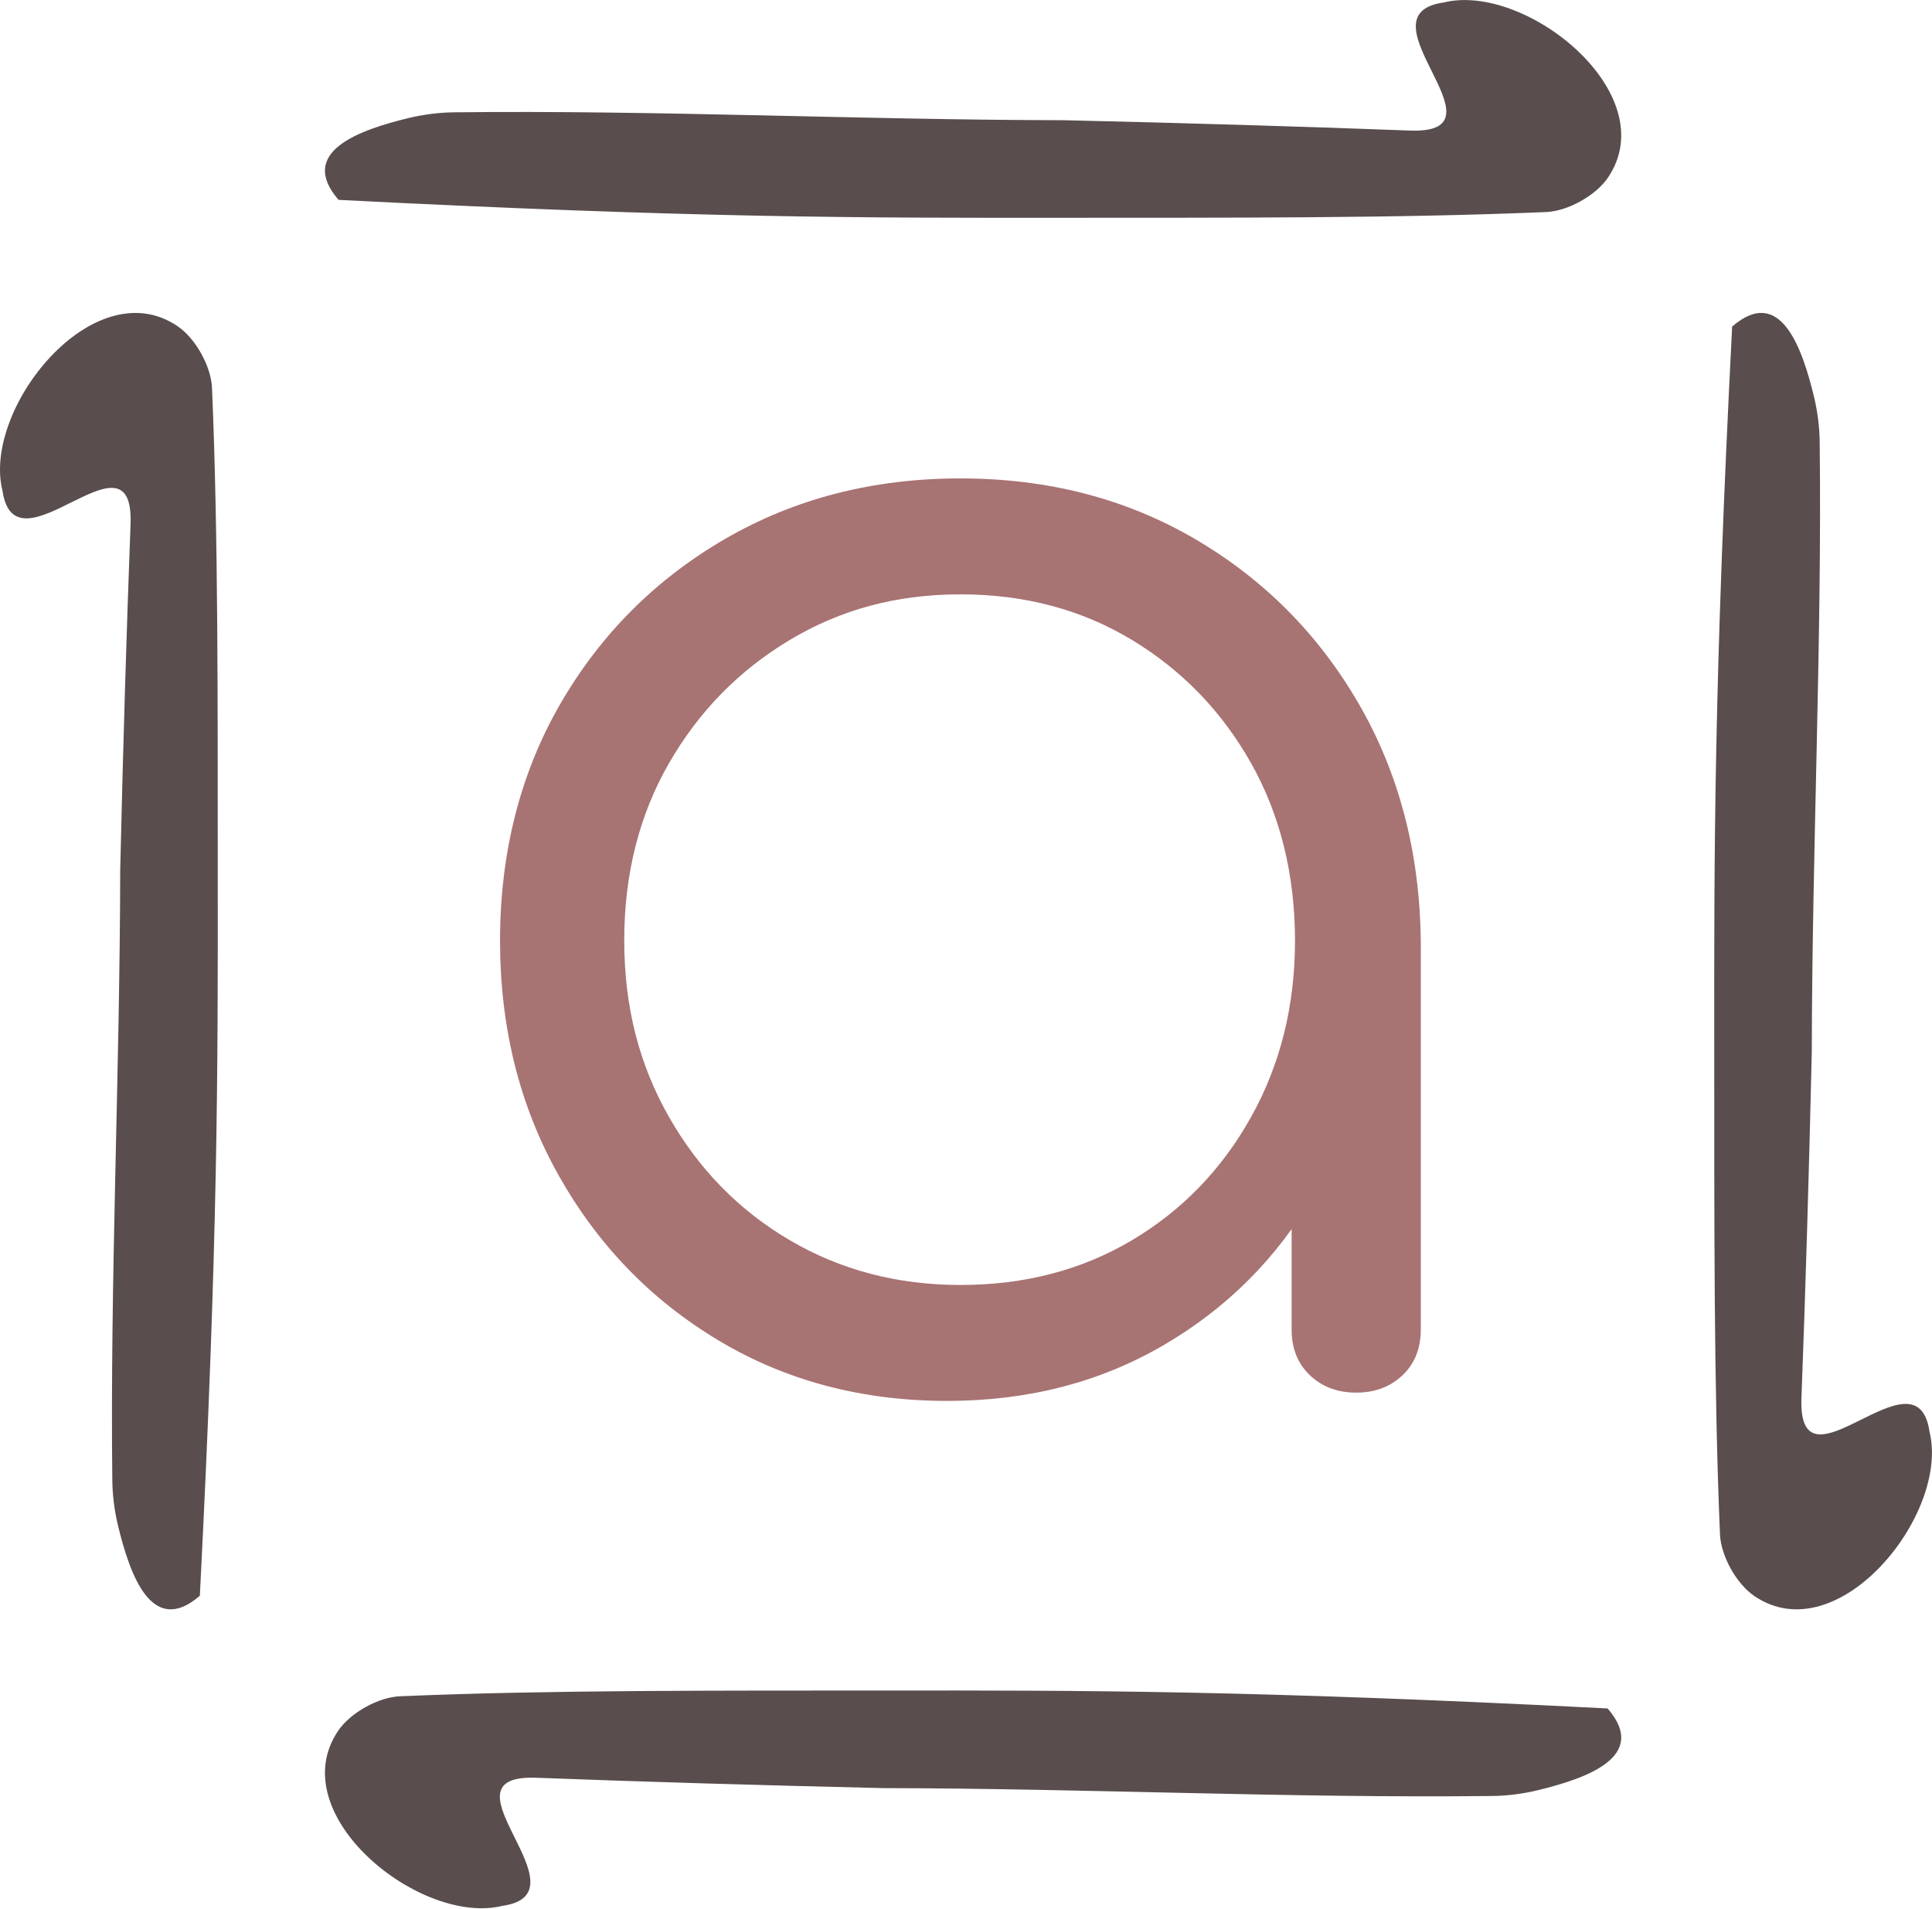
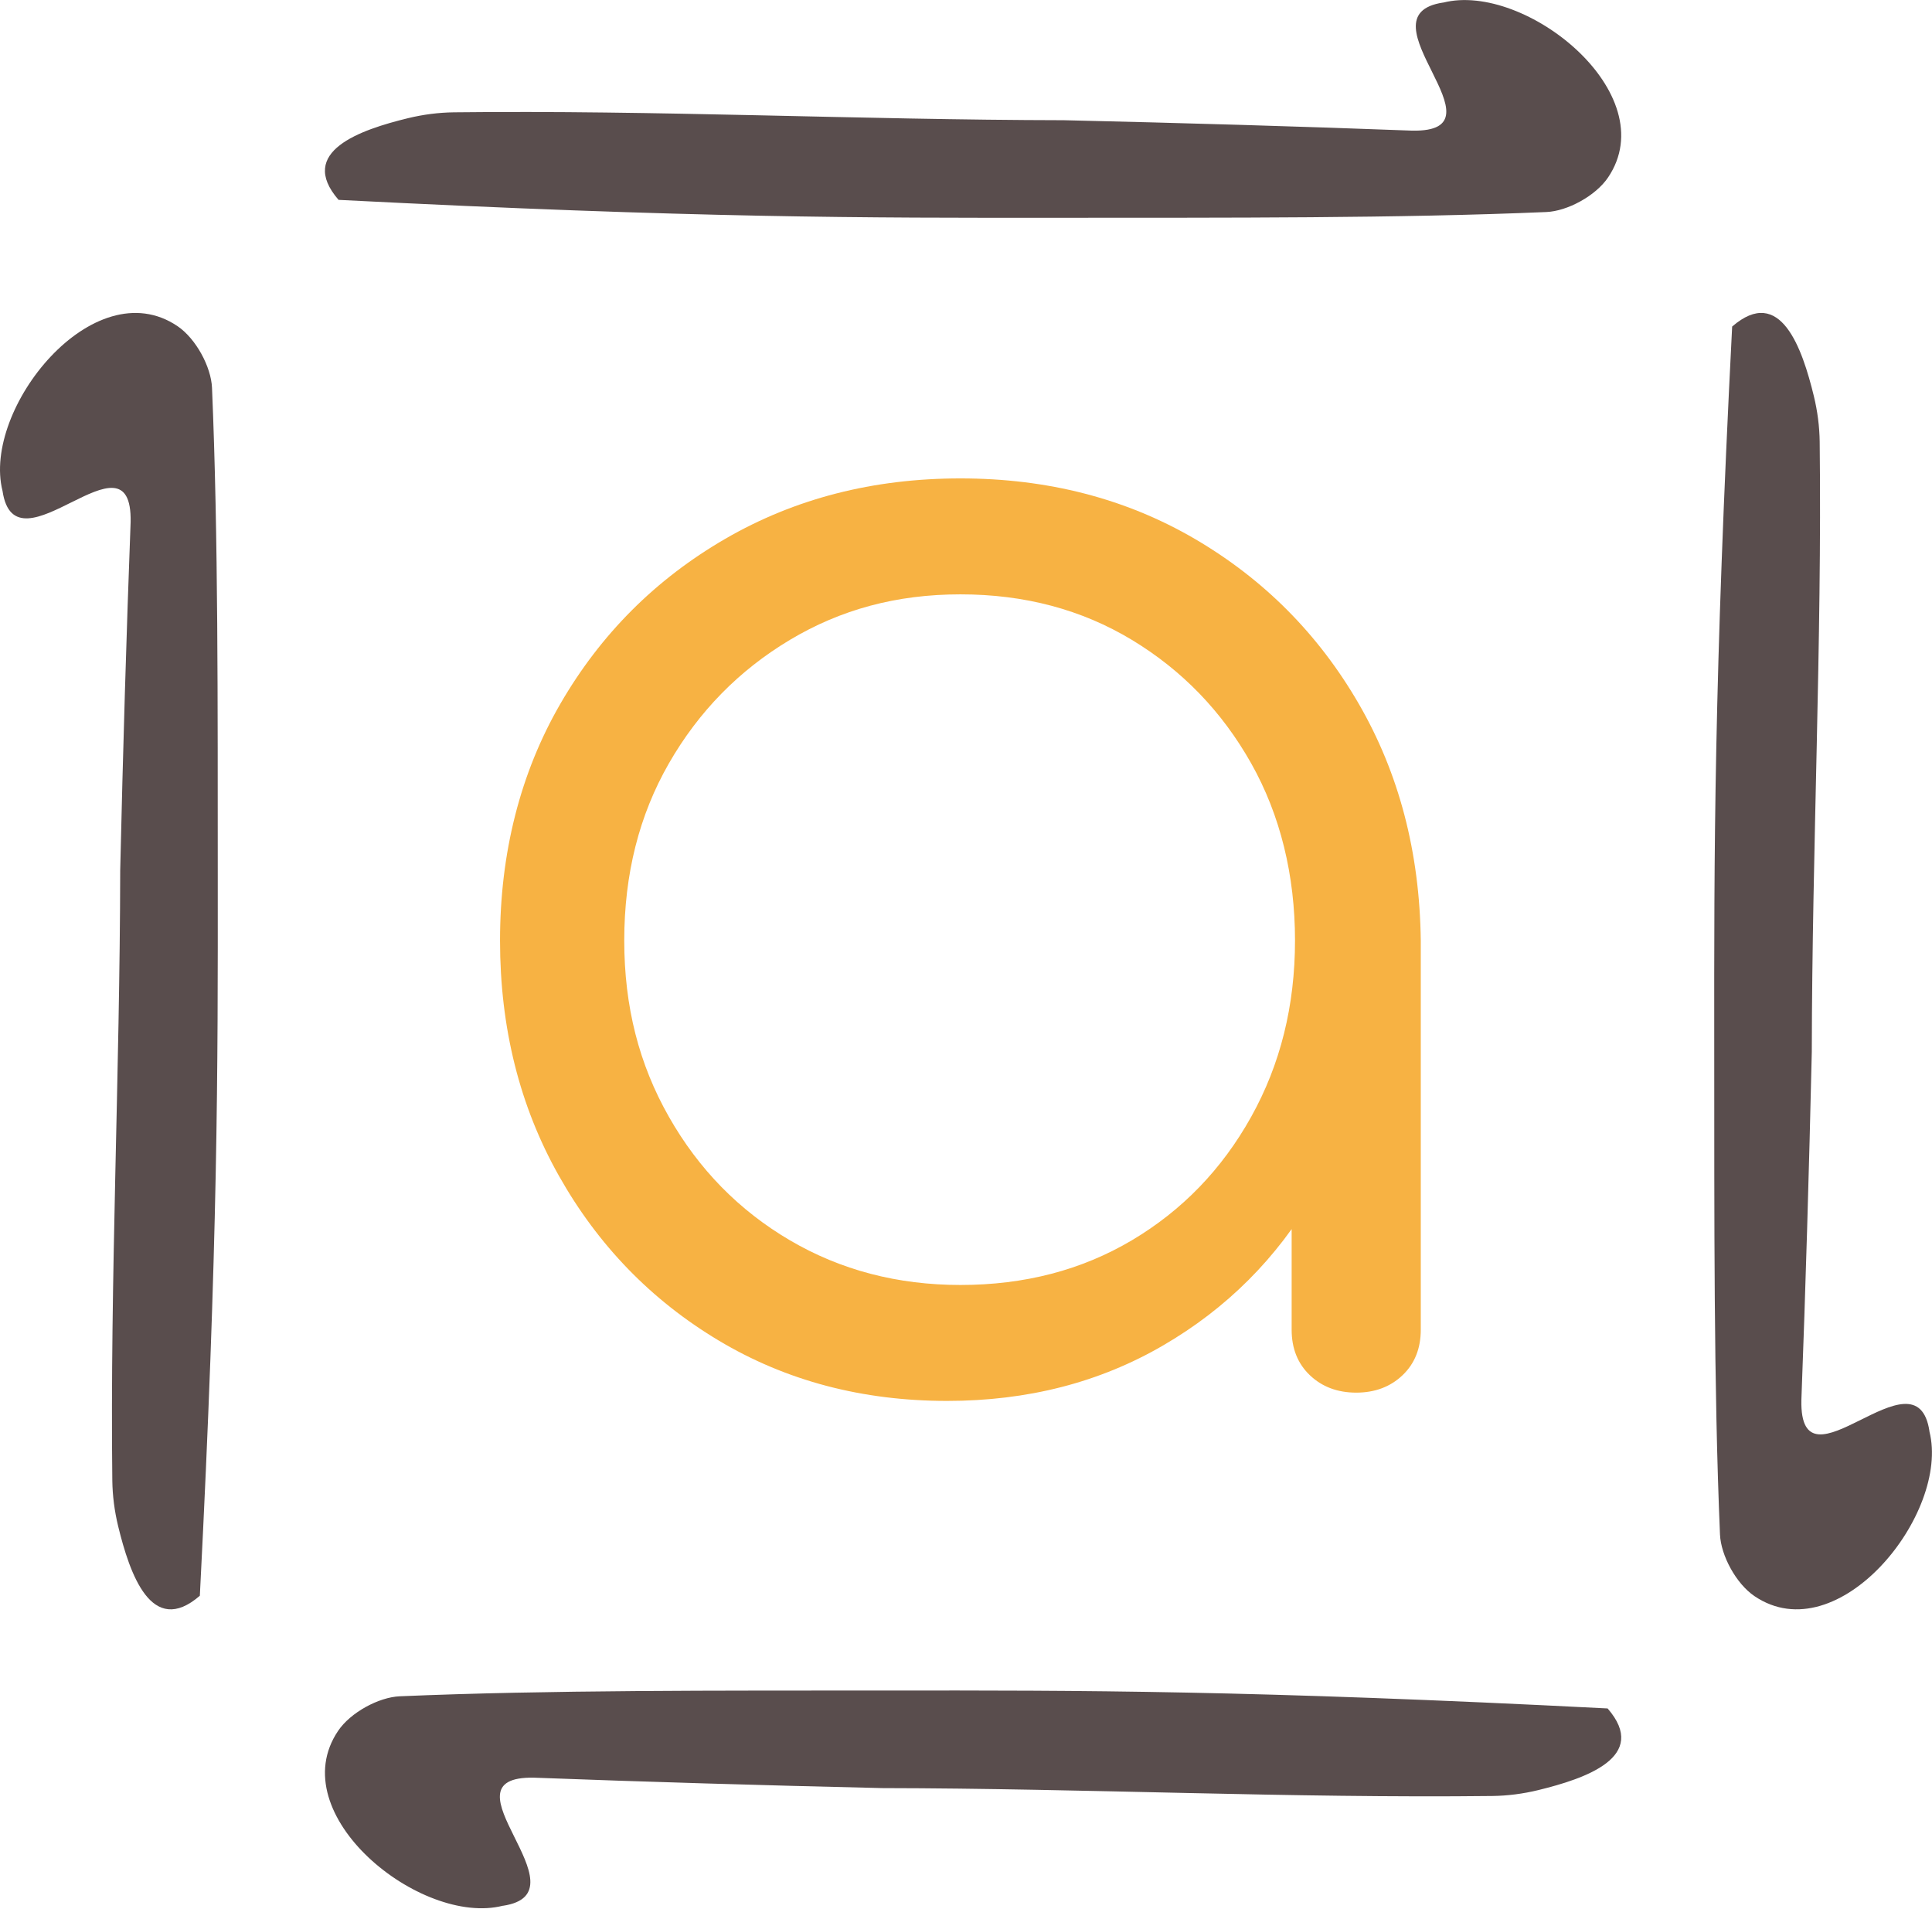
<svg xmlns="http://www.w3.org/2000/svg" id="Camada_2" viewBox="0 0 298.63 294.94">
  <defs>
-     <style>.cls-1{fill:#594d4d;}.cls-2{fill:#a87373;}</style>
+     <style>.cls-1{fill:#f7b243;}.cls-2{fill:#594d4d;}</style>
  </defs>
  <g id="Camada_1-2">
    <g>
-       <path class="cls-1" d="M.39,75.87c1.97,13.32,20.11-10.35,19.8,4.83-.65,17.19-1.18,35.24-1.61,53.83-.05,31.52-1.58,63.23-1.22,94.27,.03,2.39,.34,4.75,.9,7.07,1.79,7.36,5.16,17.24,12.63,10.76,2.82-55.18,2.79-81.2,2.77-111.48-.02-26.1,.09-52.21-.89-75.22-.14-3.23-2.48-7.59-5.33-9.52C14.48,41.64-2.82,63.2,.39,75.87Z" />
-       <path class="cls-1" d="M298.24,221.23c-1.97-13.32-20.11,10.35-19.8-4.83,.65-17.19,1.18-35.24,1.61-53.83,.05-31.52,1.58-63.23,1.22-94.27-.03-2.39-.34-4.75-.9-7.07-1.79-7.36-5.16-17.24-12.63-10.76-2.82,55.18-2.79,81.2-2.77,111.48,.02,26.1-.09,52.21,.89,75.22,.14,3.23,2.48,7.59,5.33,9.52,12.95,8.77,30.26-12.79,27.04-25.46Z" />
-       <path class="cls-1" d="M223.09,.39c-13.32,1.97,10.35,20.11-4.83,19.8-17.19-.65-35.24-1.18-53.83-1.61-31.52-.05-63.23-1.58-94.27-1.22-2.39,.03-4.75,.34-7.07,.9-7.36,1.79-17.24,5.16-10.76,12.63,55.18,2.82,81.2,2.79,111.48,2.77,26.1-.02,52.21,.09,75.22-.89,3.23-.14,7.59-2.48,9.52-5.33,8.77-12.95-12.79-30.26-25.46-27.04Z" />
-       <path class="cls-1" d="M77.73,294.55c13.32-1.97-10.35-20.11,4.83-19.8,17.19,.65,35.24,1.18,53.83,1.61,31.52,.05,63.23,1.58,94.27,1.22,2.39-.03,4.75-.34,7.07-.9,7.36-1.79,17.24-5.16,10.76-12.63-55.18-2.82-81.2-2.79-111.48-2.77-26.1,.02-52.21-.09-75.22,.89-3.23,.14-7.59,2.48-9.52,5.33-8.77,12.95,12.79,30.26,25.46,27.04Z" />
-       <path class="cls-2" d="M146.41,216.52c-13.14,0-24.92-3.11-35.33-9.34-10.41-6.23-18.65-14.72-24.7-25.47-6.06-10.75-9.09-22.87-9.09-36.35s3.11-25.86,9.34-36.61c6.23-10.75,14.72-19.24,25.47-25.47,10.75-6.23,22.87-9.34,36.35-9.34s25.56,3.12,36.22,9.34c10.66,6.23,19.11,14.72,25.34,25.47,6.23,10.75,9.43,22.95,9.6,36.61l-7.94,6.14c0,12.29-2.86,23.34-8.58,33.15-5.72,9.82-13.48,17.58-23.3,23.29-9.82,5.72-20.95,8.58-33.41,8.58Zm2.05-17.92c9.9,0,18.73-2.3,26.5-6.91,7.76-4.61,13.91-10.96,18.43-19.07,4.52-8.1,6.78-17.19,6.78-27.26s-2.26-19.37-6.78-27.39c-4.52-8.02-10.67-14.38-18.43-19.07-7.77-4.69-16.6-7.04-26.5-7.04s-18.52,2.35-26.37,7.04c-7.85,4.7-14.08,11.05-18.69,19.07-4.61,8.02-6.91,17.15-6.91,27.39s2.3,19.16,6.91,27.26c4.61,8.11,10.84,14.46,18.69,19.07,7.85,4.61,16.64,6.91,26.37,6.91Zm61.18,16.64c-2.9,0-5.29-.9-7.17-2.69-1.88-1.79-2.82-4.14-2.82-7.04v-43.78l4.86-20.22,15.1,3.84v60.16c0,2.9-.94,5.25-2.82,7.04-1.88,1.79-4.27,2.69-7.17,2.69Z" />
+       <path class="cls-2" d="M.39,75.87c1.97,13.32,20.11-10.35,19.8,4.83-.65,17.19-1.18,35.24-1.61,53.83-.05,31.52-1.58,63.23-1.22,94.27,.03,2.39,.34,4.75,.9,7.07,1.79,7.36,5.16,17.24,12.63,10.76,2.82-55.18,2.79-81.2,2.77-111.48-.02-26.1,.09-52.21-.89-75.22-.14-3.23-2.48-7.59-5.33-9.52C14.48,41.64-2.82,63.2,.39,75.87Z" />
+       <path class="cls-2" d="M298.24,221.23c-1.97-13.32-20.11,10.35-19.8-4.83,.65-17.19,1.18-35.24,1.61-53.83,.05-31.52,1.58-63.23,1.22-94.27-.03-2.39-.34-4.75-.9-7.07-1.79-7.36-5.16-17.24-12.63-10.76-2.82,55.18-2.79,81.2-2.77,111.48,.02,26.1-.09,52.21,.89,75.22,.14,3.23,2.48,7.59,5.33,9.52,12.95,8.77,30.26-12.79,27.04-25.46Z" />
+       <path class="cls-2" d="M223.09,.39c-13.32,1.97,10.35,20.11-4.83,19.8-17.19-.65-35.24-1.18-53.83-1.61-31.52-.05-63.23-1.58-94.27-1.22-2.39,.03-4.75,.34-7.07,.9-7.36,1.79-17.24,5.16-10.76,12.63,55.18,2.82,81.2,2.79,111.48,2.77,26.1-.02,52.21,.09,75.22-.89,3.23-.14,7.59-2.48,9.52-5.33,8.77-12.95-12.79-30.26-25.46-27.04Z" />
+       <path class="cls-2" d="M77.73,294.55c13.32-1.97-10.35-20.11,4.83-19.8,17.19,.65,35.24,1.18,53.83,1.61,31.52,.05,63.23,1.58,94.27,1.22,2.39-.03,4.75-.34,7.07-.9,7.36-1.79,17.24-5.16,10.76-12.63-55.18-2.82-81.2-2.79-111.48-2.77-26.1,.02-52.21-.09-75.22,.89-3.23,.14-7.59,2.48-9.52,5.33-8.77,12.95,12.79,30.26,25.46,27.04Z" />
+       <path class="cls-1" d="M146.41,216.52c-13.14,0-24.92-3.11-35.33-9.34-10.41-6.23-18.65-14.72-24.7-25.47-6.06-10.75-9.09-22.87-9.09-36.35s3.11-25.86,9.34-36.61c6.23-10.75,14.72-19.24,25.47-25.47,10.75-6.23,22.87-9.34,36.35-9.34s25.56,3.12,36.22,9.34c10.66,6.23,19.11,14.72,25.34,25.47,6.23,10.75,9.43,22.95,9.6,36.61l-7.94,6.14c0,12.29-2.86,23.34-8.58,33.15-5.72,9.82-13.48,17.58-23.3,23.29-9.82,5.72-20.95,8.58-33.41,8.58Zm2.05-17.92c9.9,0,18.73-2.3,26.5-6.91,7.76-4.61,13.91-10.96,18.43-19.07,4.52-8.1,6.78-17.19,6.78-27.26s-2.26-19.37-6.78-27.39c-4.52-8.02-10.67-14.38-18.43-19.07-7.77-4.69-16.6-7.04-26.5-7.04s-18.52,2.35-26.37,7.04c-7.85,4.7-14.08,11.05-18.69,19.07-4.61,8.02-6.91,17.15-6.91,27.39s2.3,19.16,6.91,27.26c4.61,8.11,10.84,14.46,18.69,19.07,7.85,4.61,16.64,6.91,26.37,6.91Zm61.18,16.64c-2.9,0-5.29-.9-7.17-2.69-1.88-1.79-2.82-4.14-2.82-7.04v-43.78l4.86-20.22,15.1,3.84v60.16c0,2.9-.94,5.25-2.82,7.04-1.88,1.79-4.27,2.69-7.17,2.69Z" />
    </g>
  </g>
</svg>
